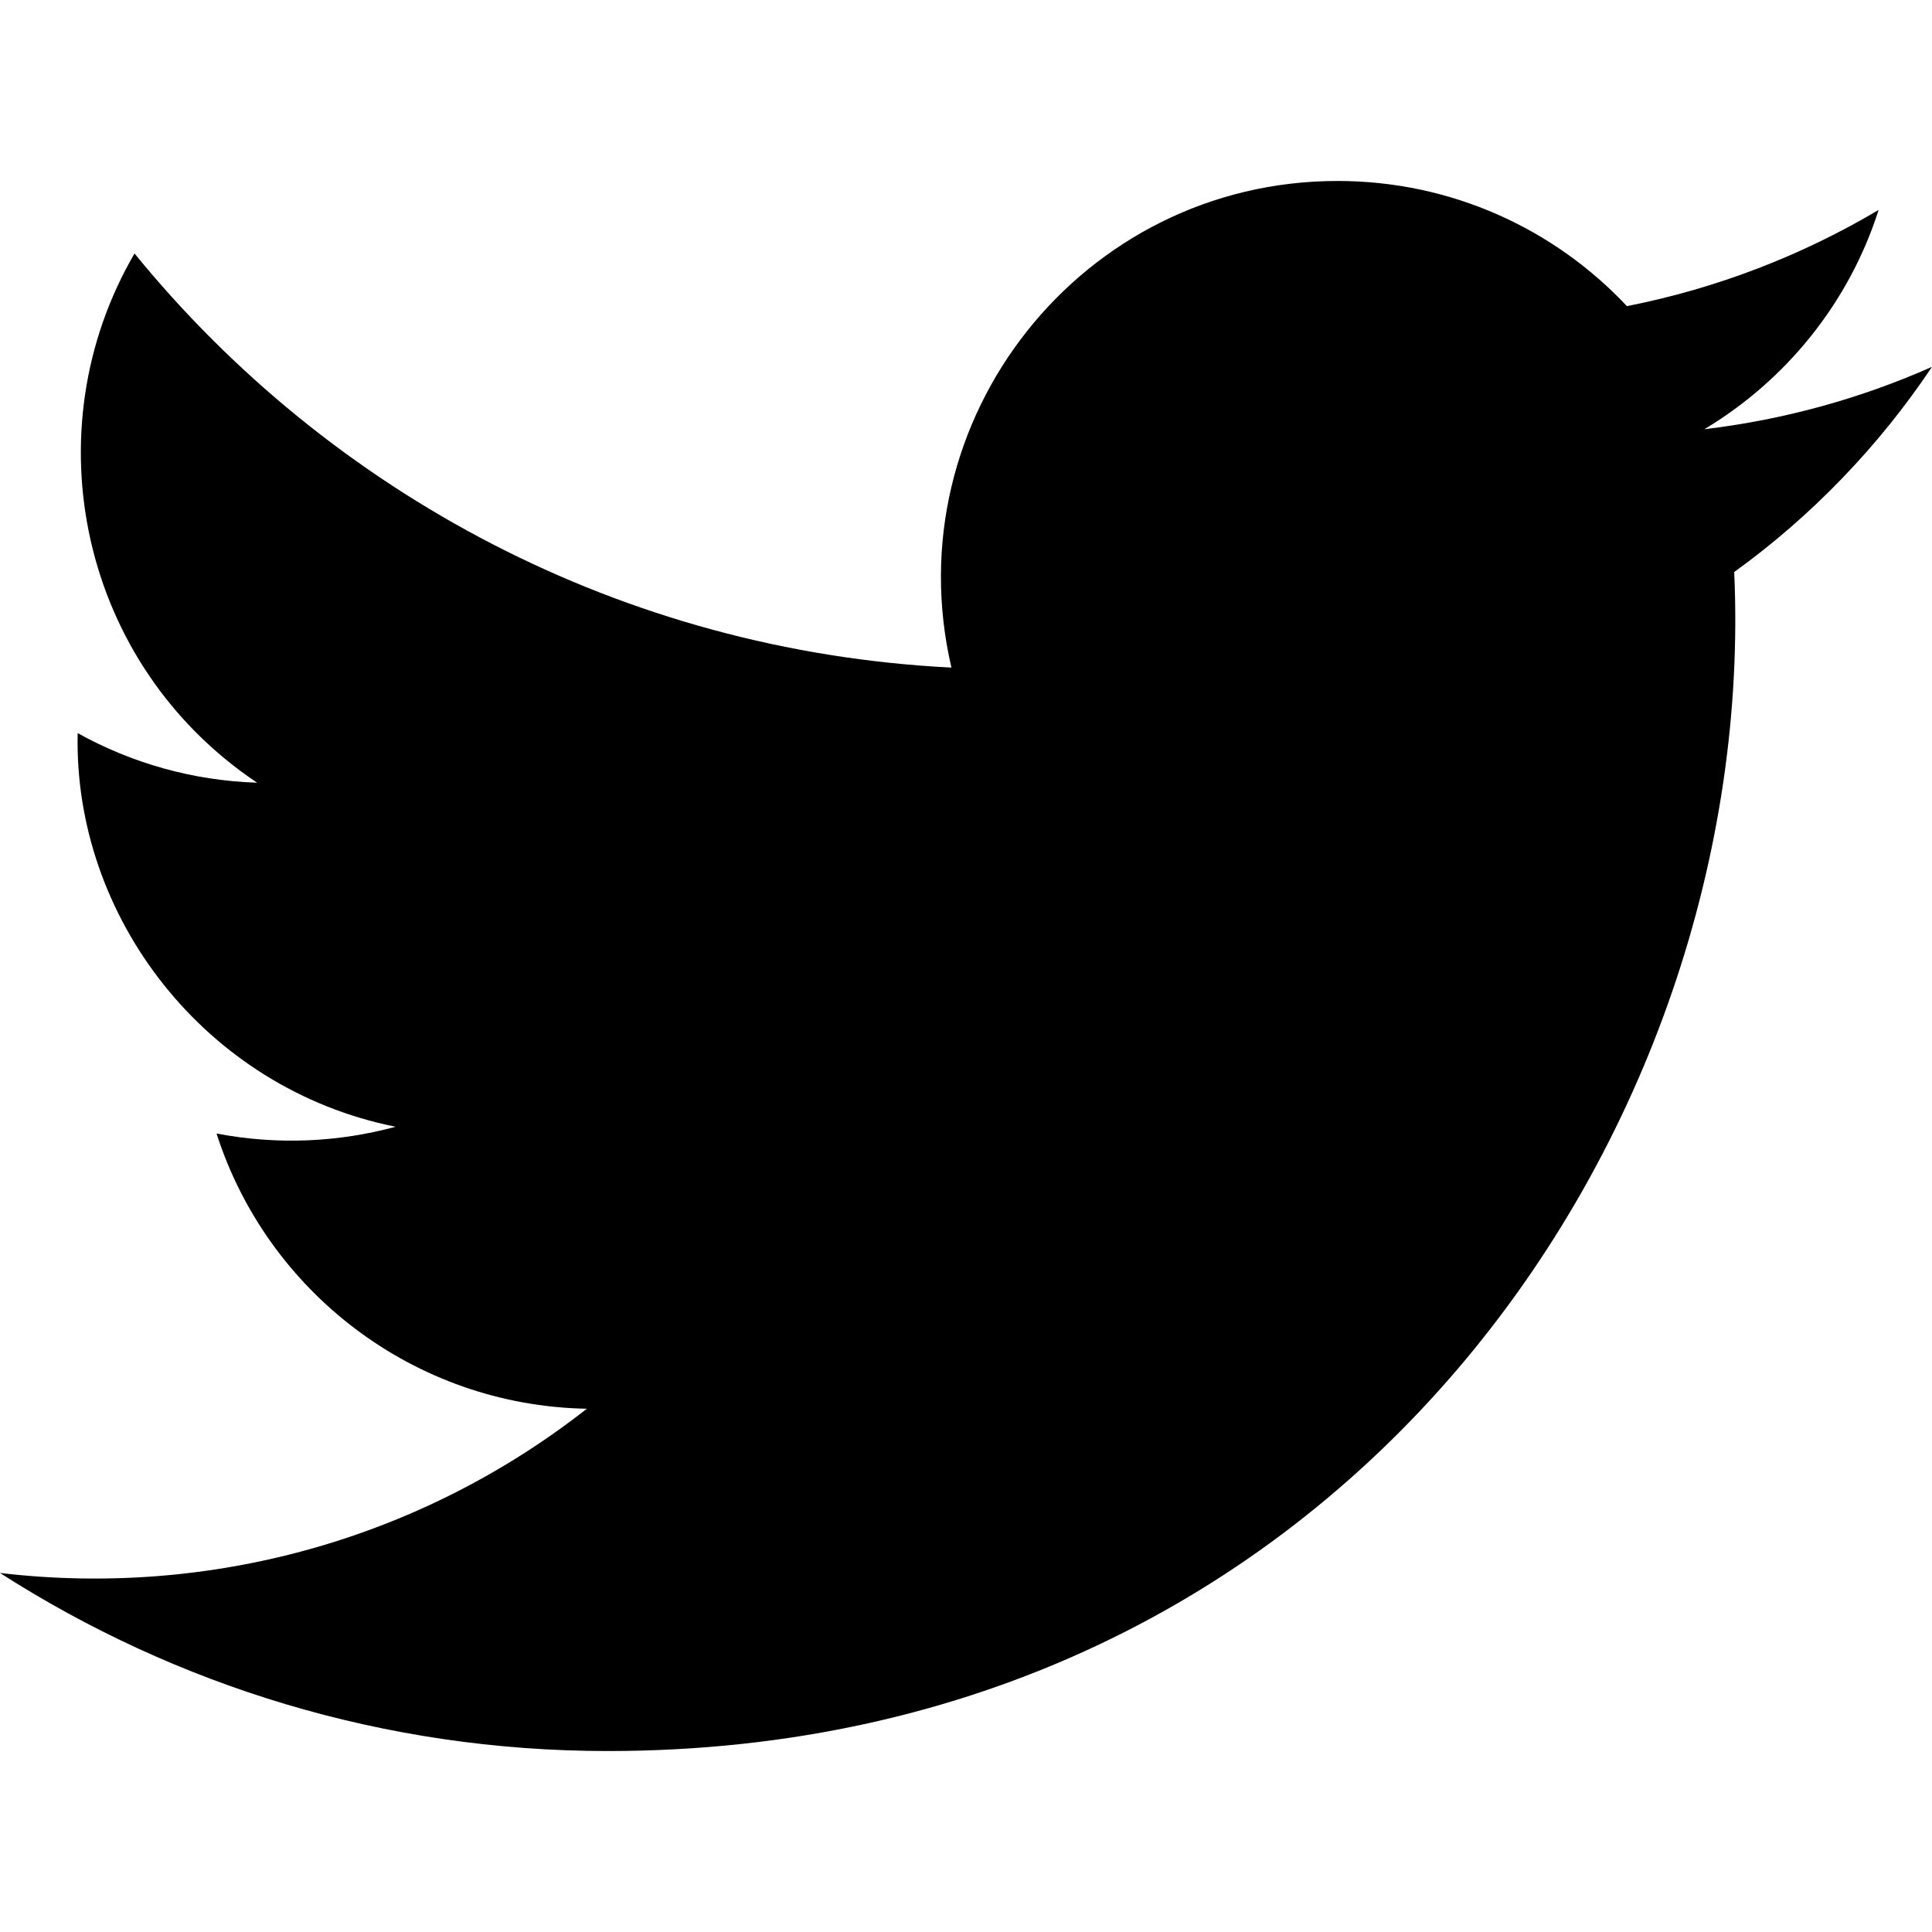
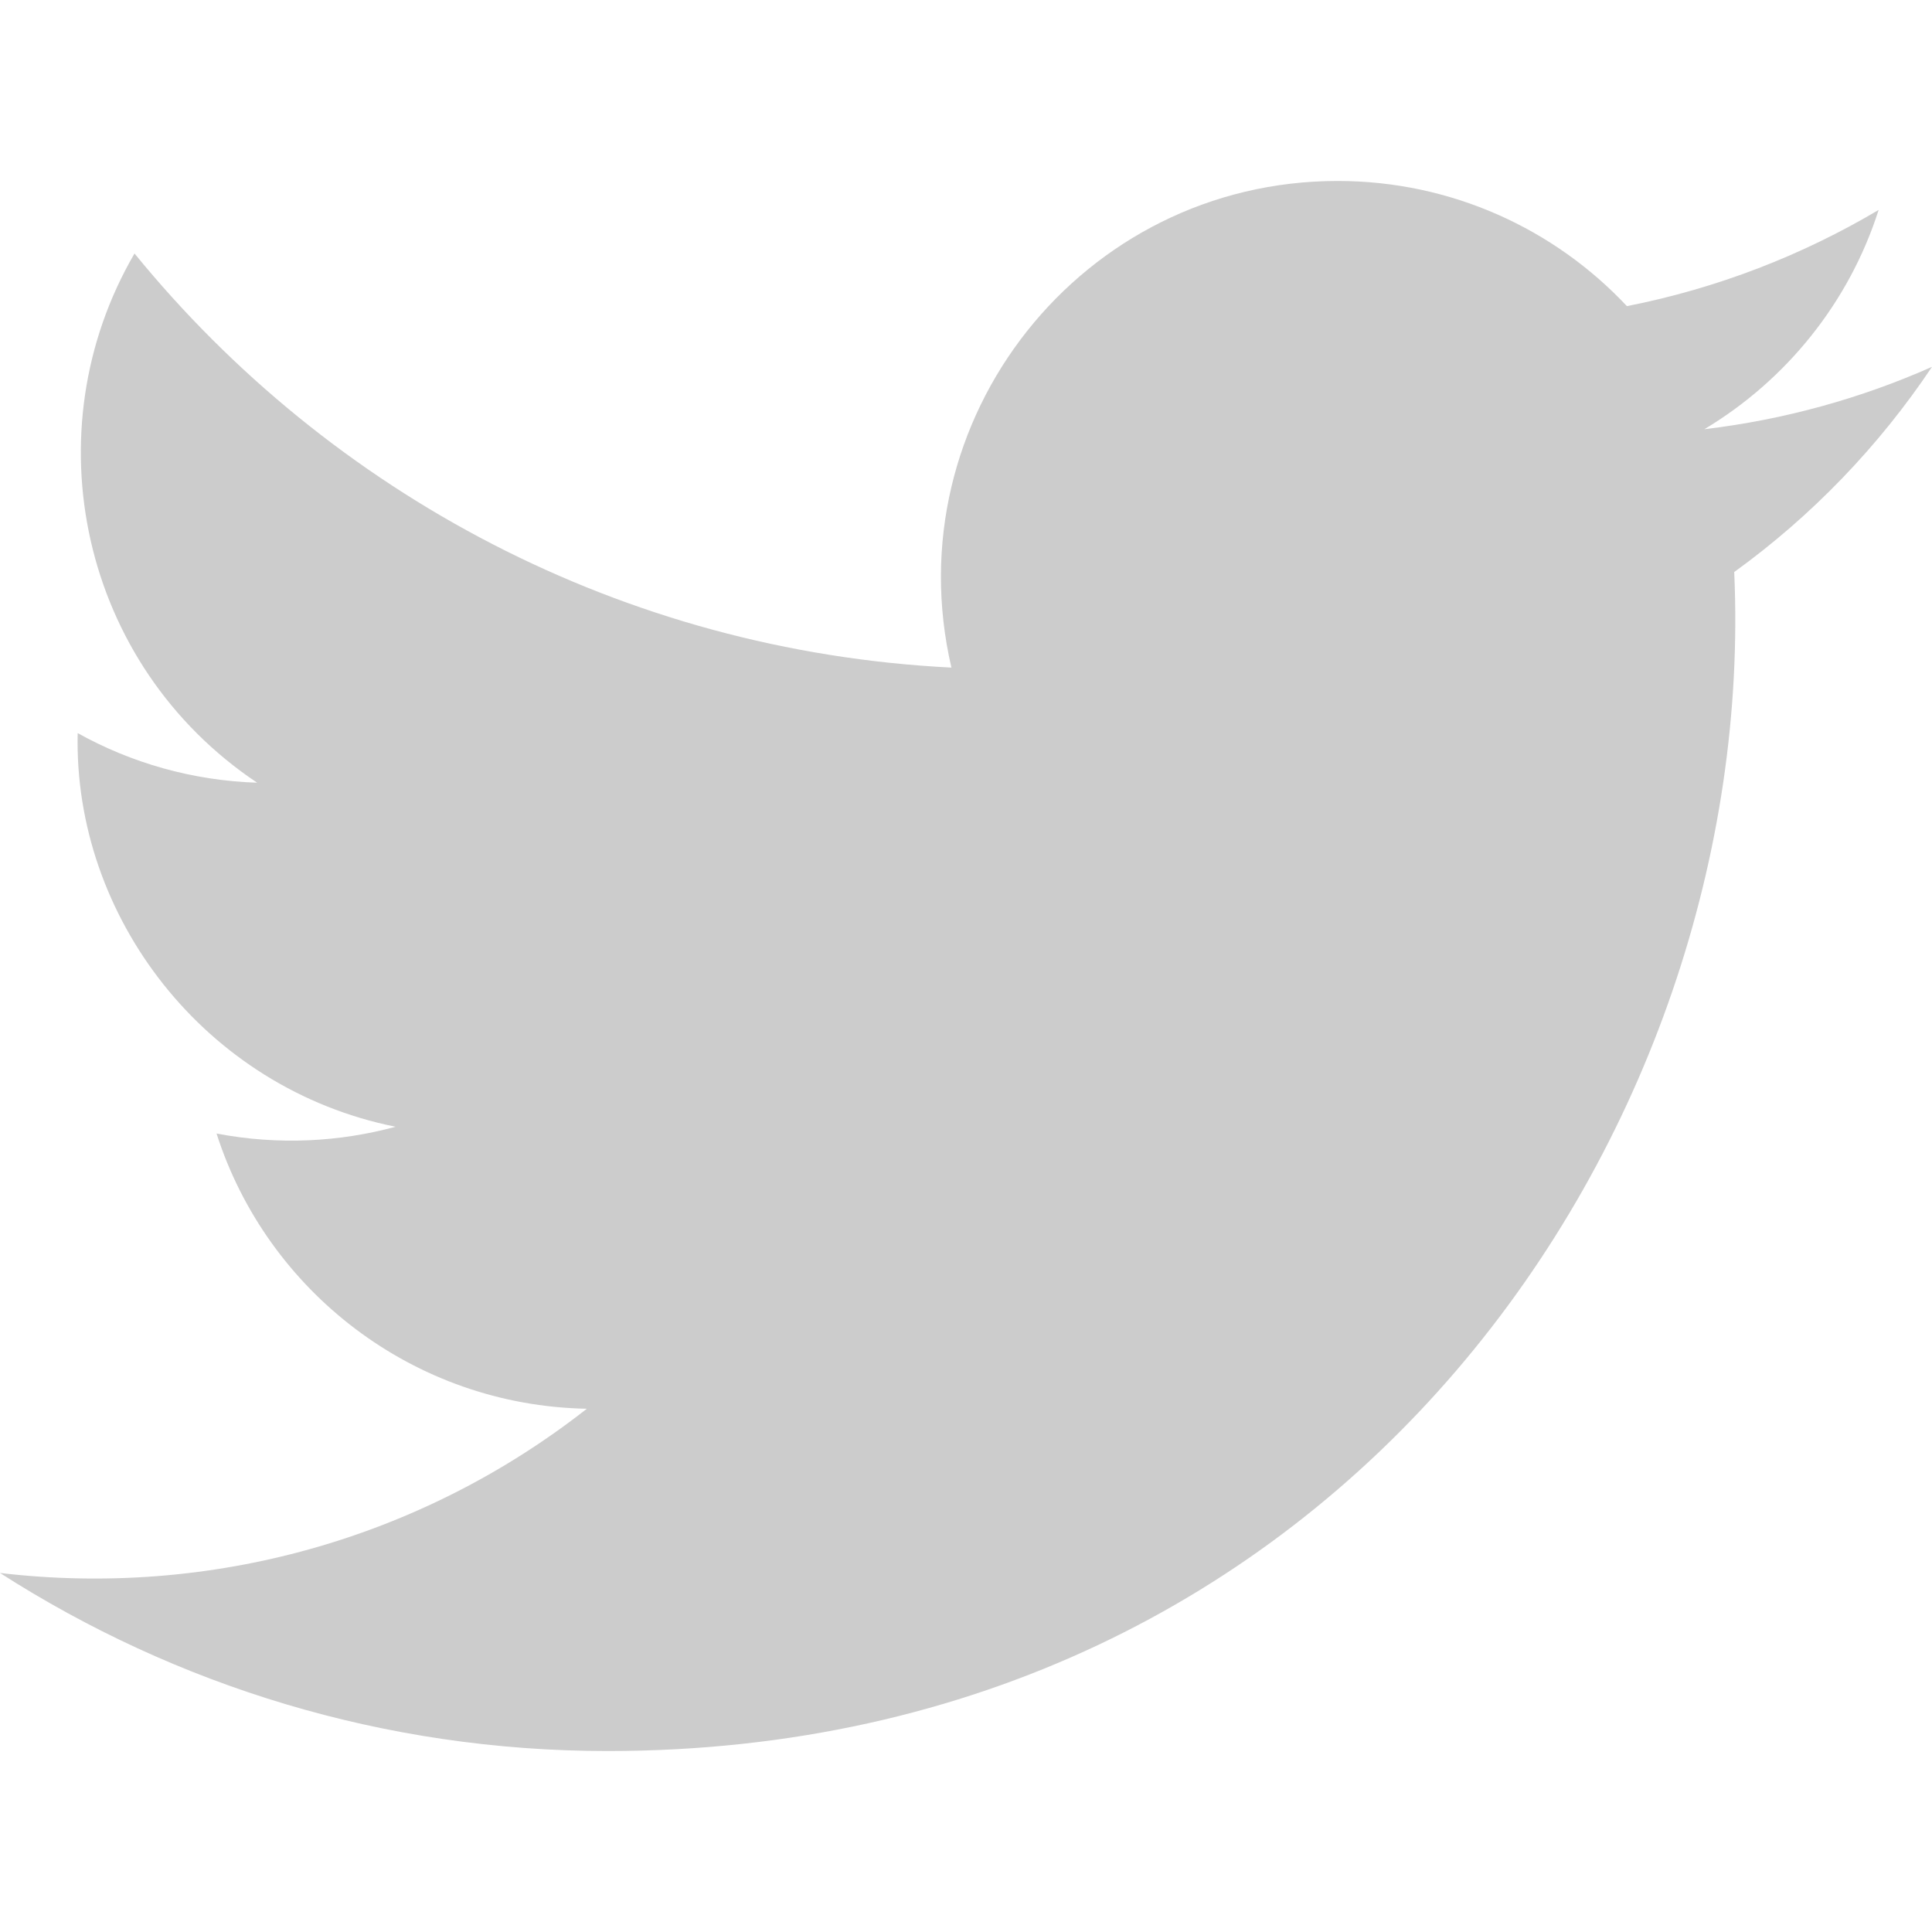
- <svg xmlns="http://www.w3.org/2000/svg" width="24" height="24" viewBox="0 0 24 24">
+ <svg xmlns="http://www.w3.org/2000/svg" fill="#ccc" width="24" height="24" viewBox="0 0 24 24">
  <path d="M24 4.557c-.883.392-1.832.656-2.828.775 1.017-.609 1.798-1.574 2.165-2.724-.951.564-2.005.974-3.127 1.195-.897-.957-2.178-1.555-3.594-1.555-3.179 0-5.515 2.966-4.797 6.045-4.091-.205-7.719-2.165-10.148-5.144-1.29 2.213-.669 5.108 1.523 6.574-.806-.026-1.566-.247-2.229-.616-.054 2.281 1.581 4.415 3.949 4.89-.693.188-1.452.232-2.224.084.626 1.956 2.444 3.379 4.6 3.419-2.07 1.623-4.678 2.348-7.29 2.04 2.179 1.397 4.768 2.212 7.548 2.212 9.142 0 14.307-7.721 13.995-14.646.962-.695 1.797-1.562 2.457-2.549z" />
</svg>
